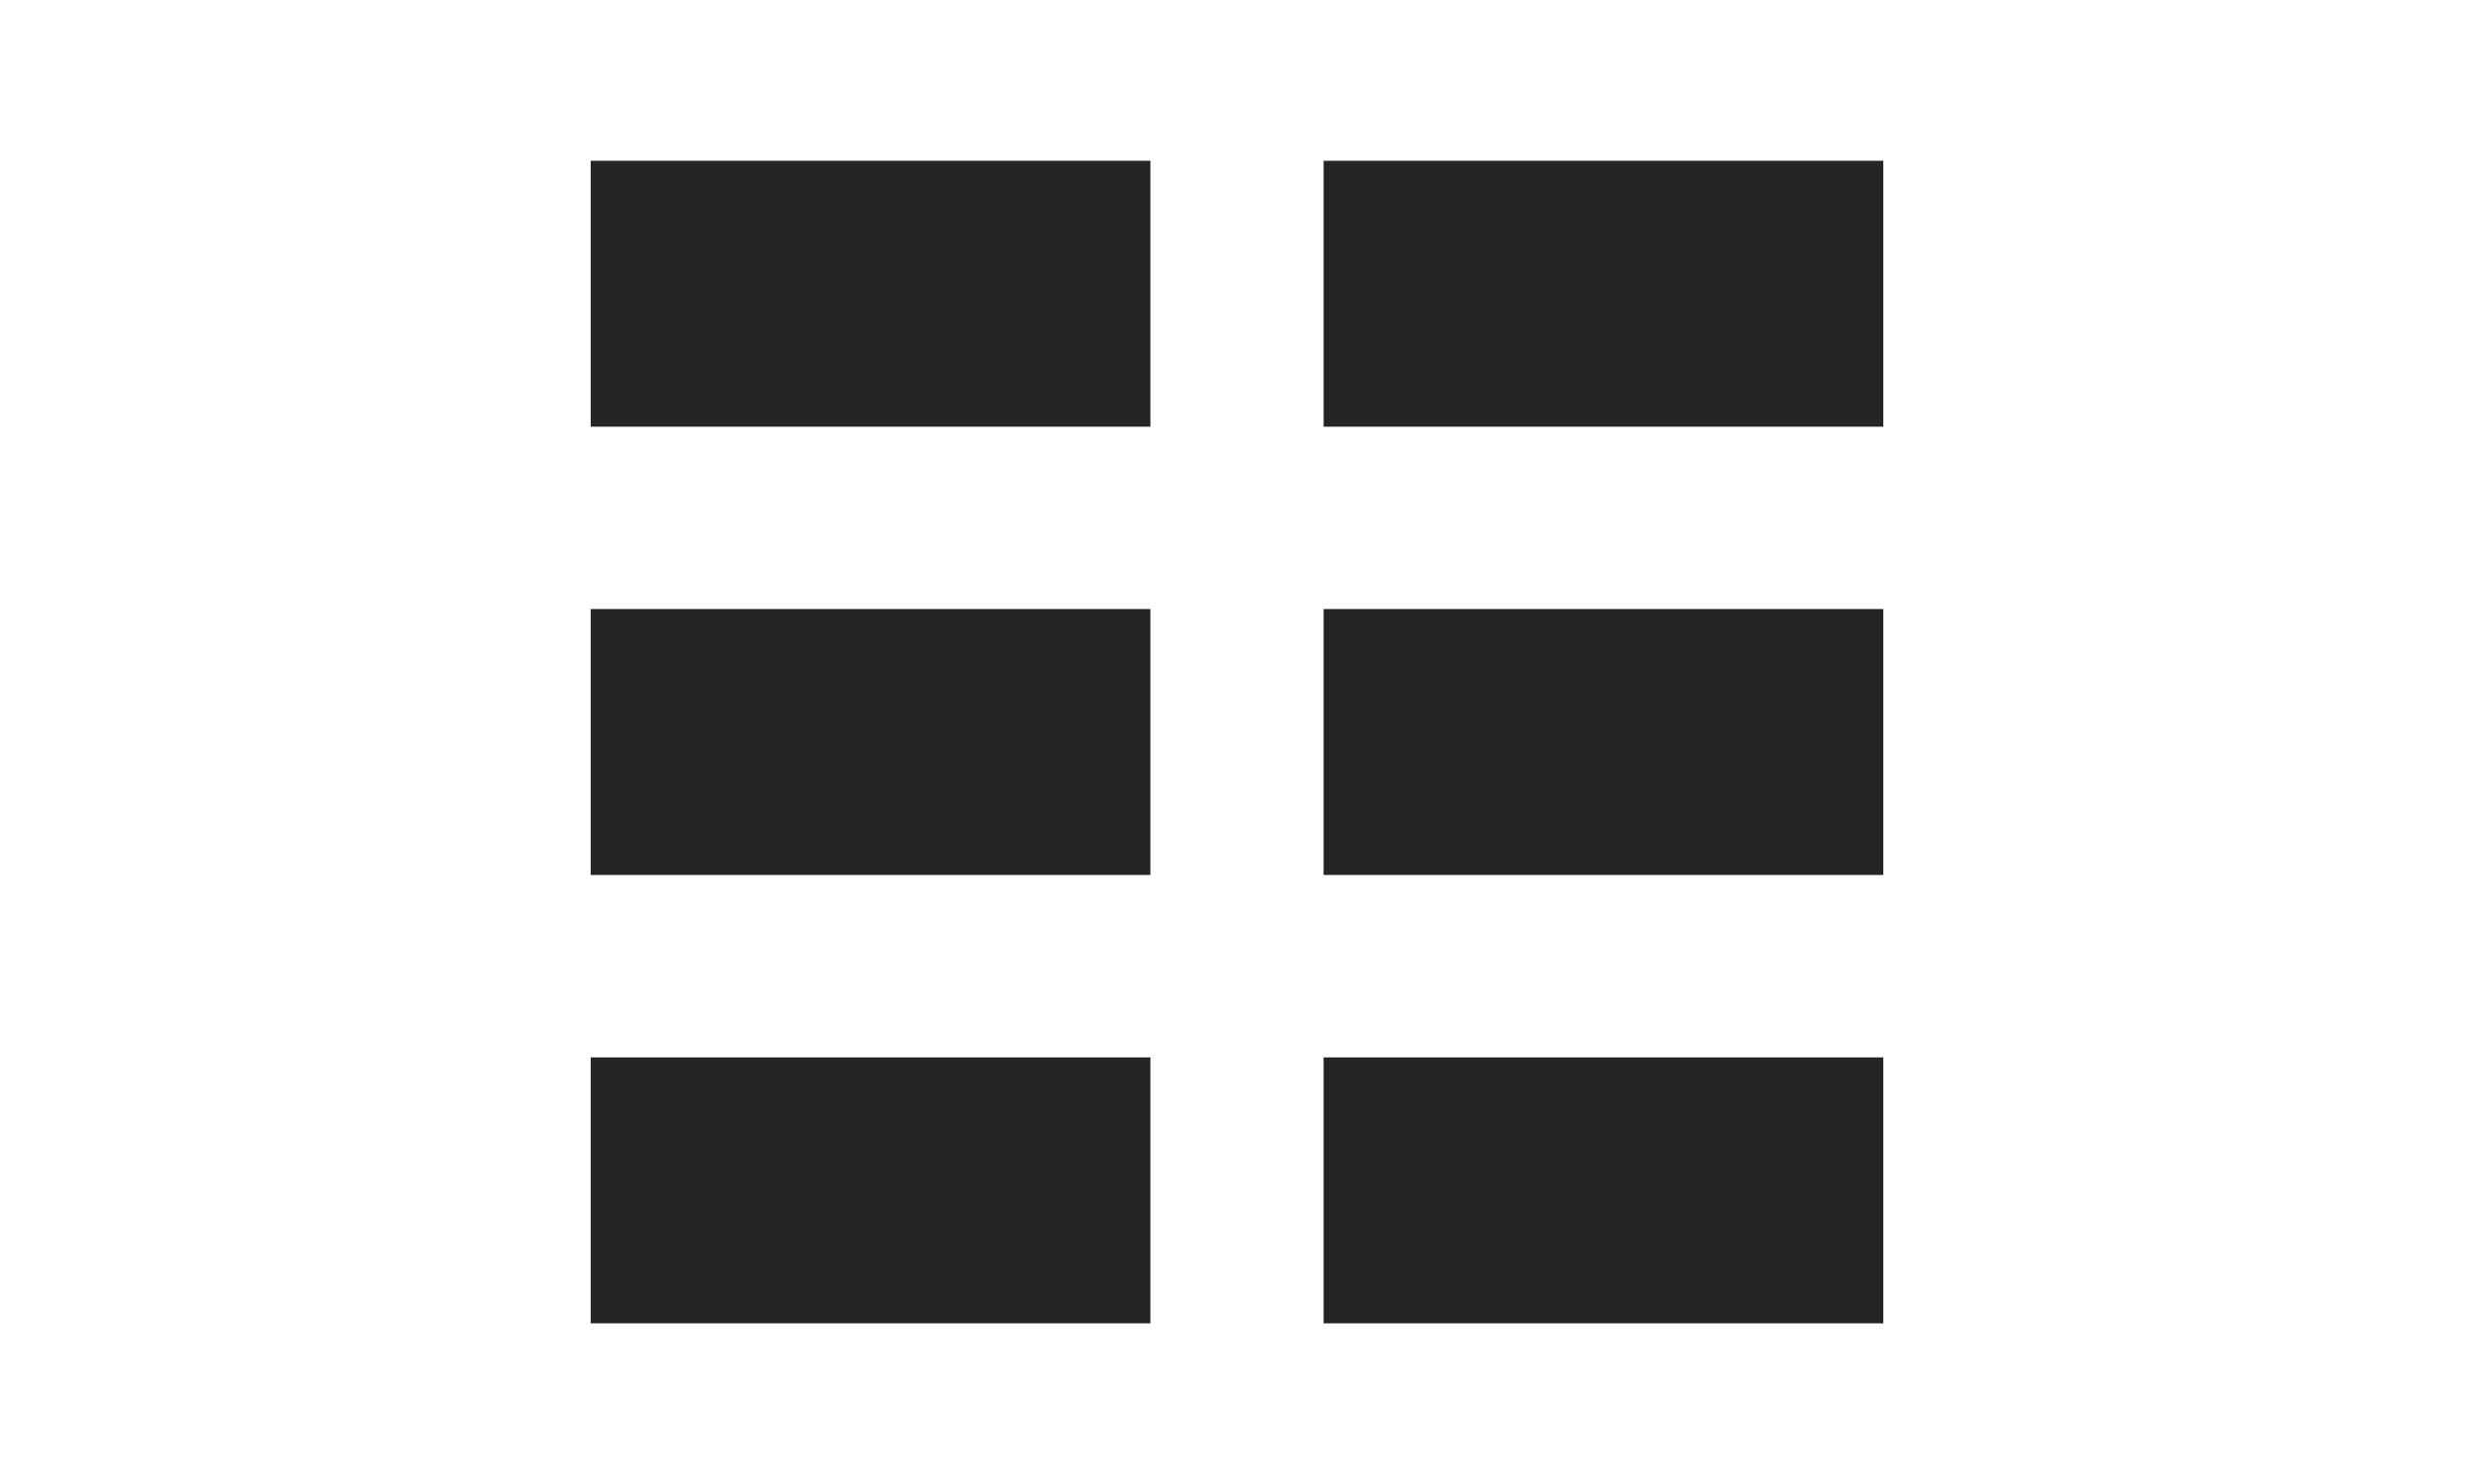
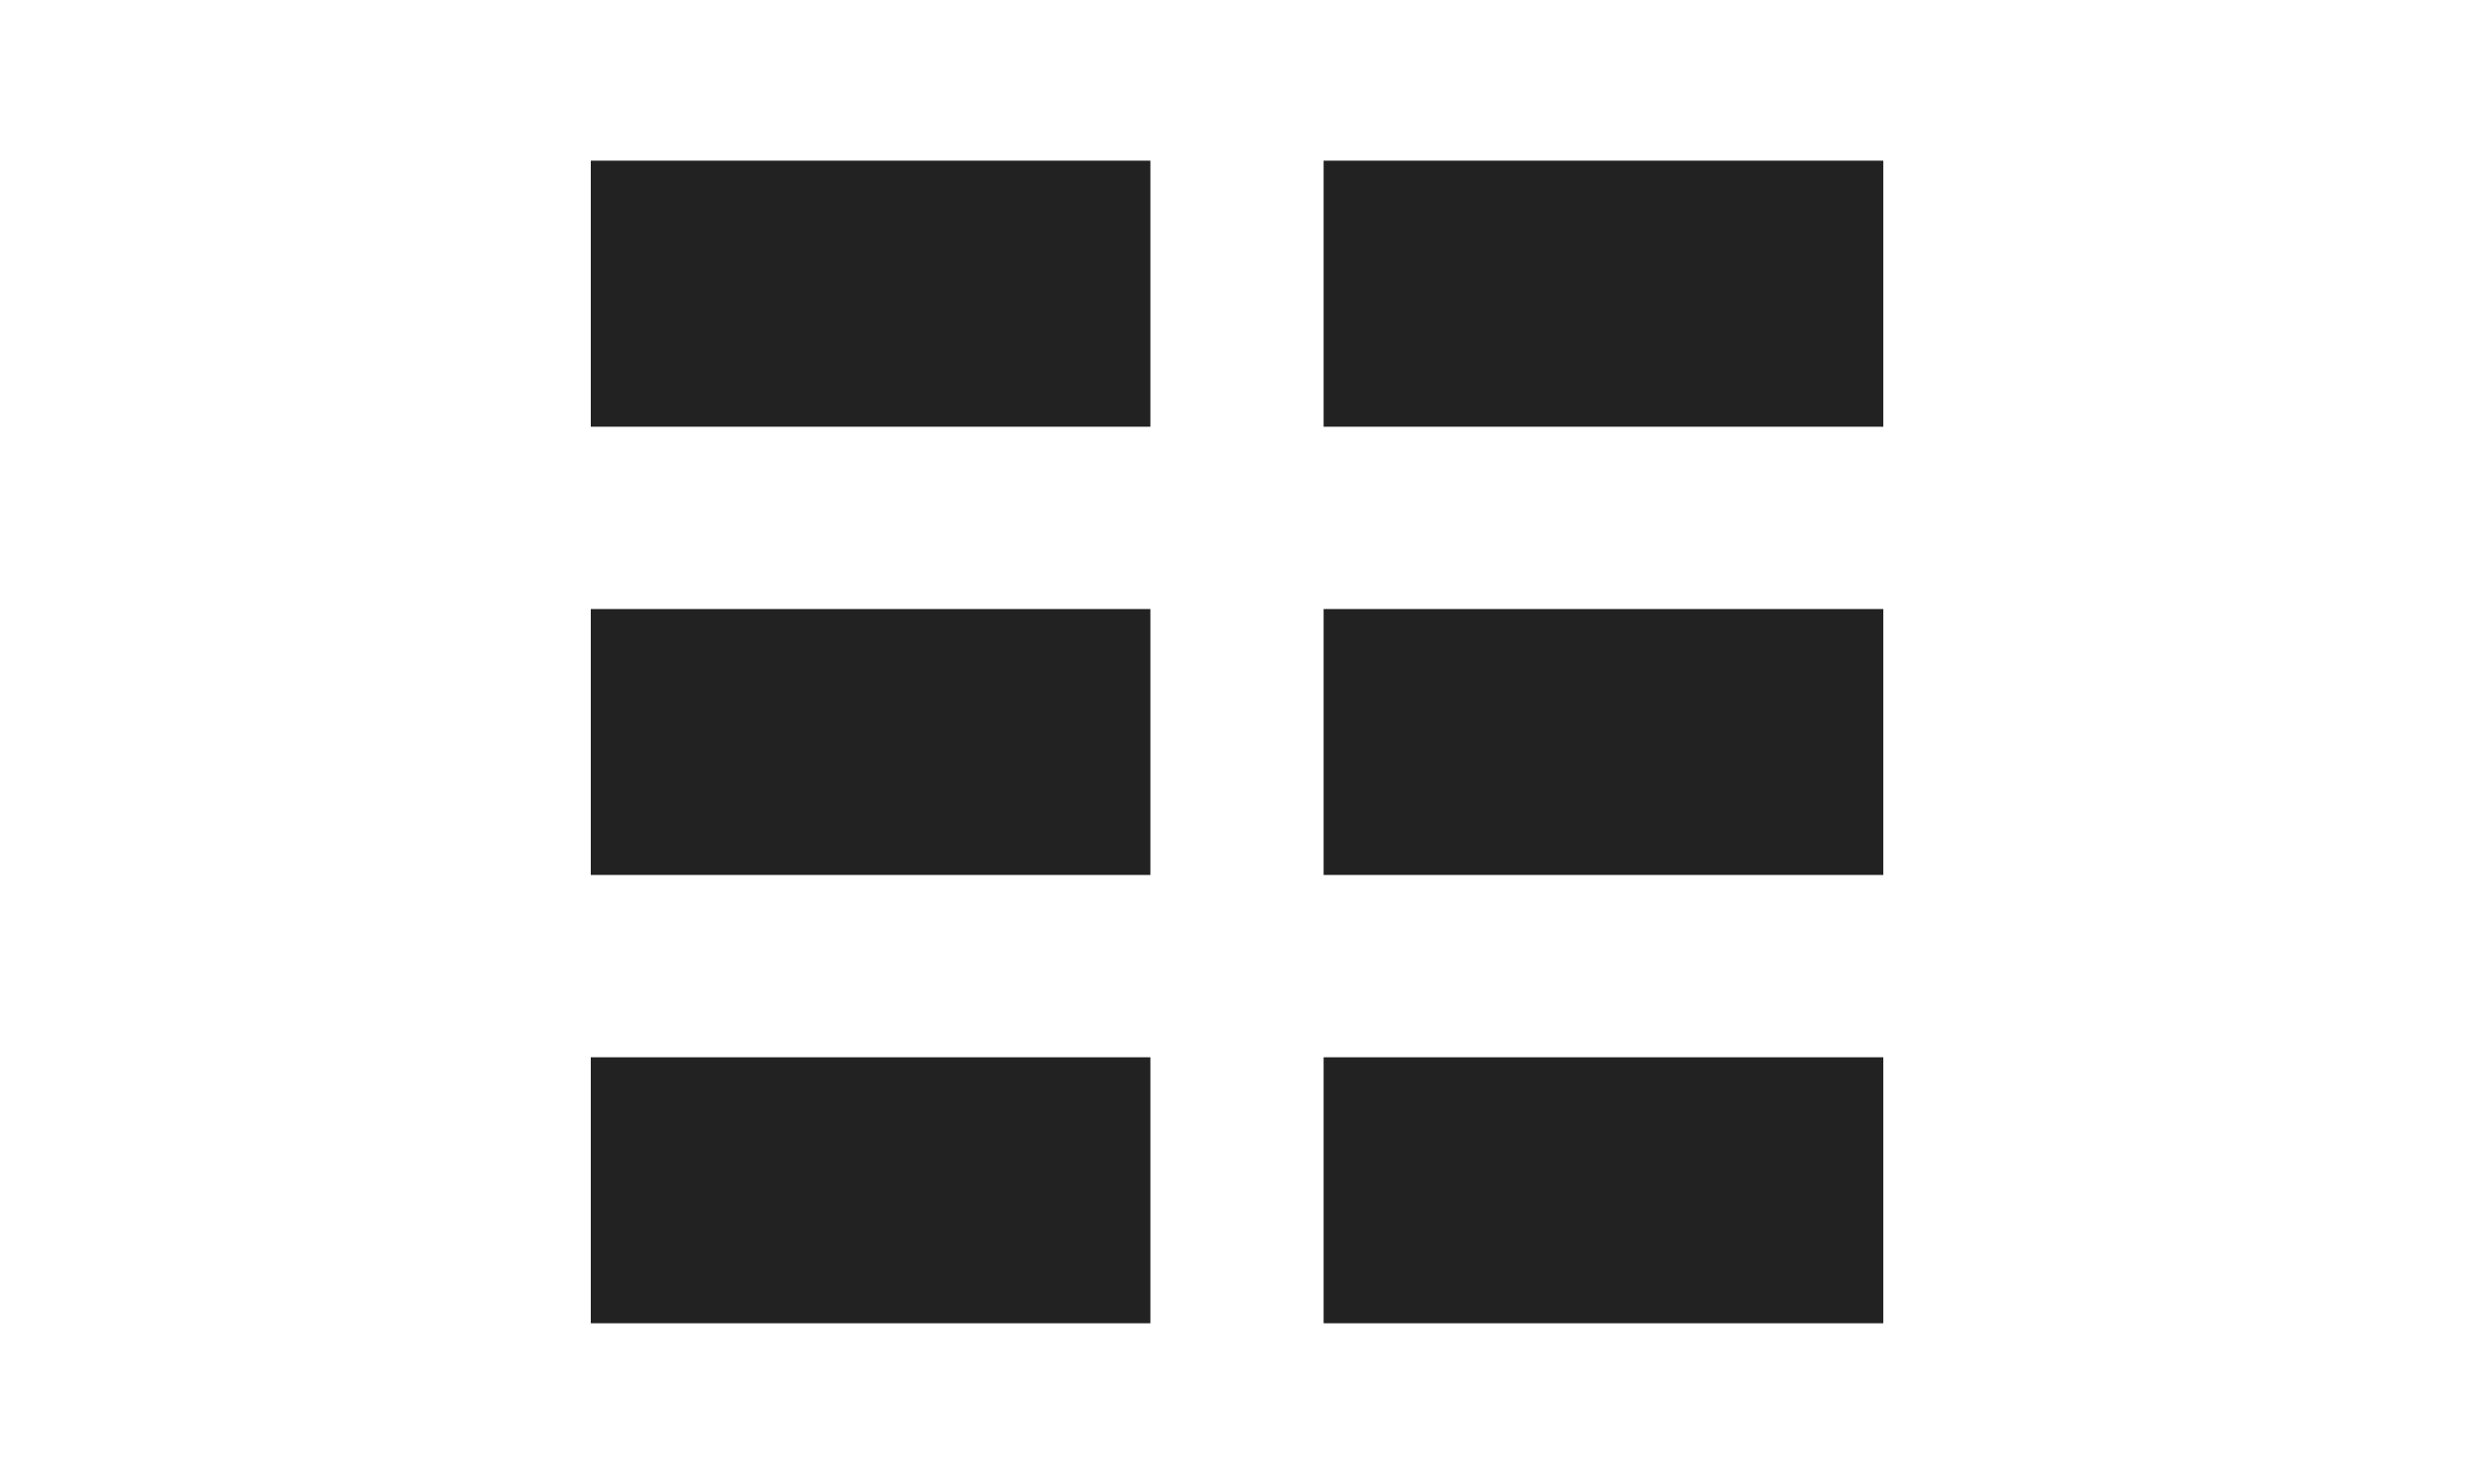
- <svg xmlns="http://www.w3.org/2000/svg" version="1.1" width="25" height="15" id="svg17805">
-   <defs id="defs17807" />
-   <g transform="translate(-159.6436,-100.308)" id="layer1">
-     <path d="m 5.969,1.625 0,2.688 5.656,0 0,-2.688 -5.656,0 z m 7.406,0 0,2.688 5.656,0 0,-2.688 -5.656,0 z" transform="translate(159.6436,100.308)" id="rect2996" style="fill:#252525;fill-opacity:1;stroke:none" />
-     <path d="m 5.969,6.156 0,2.688 5.656,0 0,-2.688 -5.656,0 z m 7.406,0 0,2.688 5.656,0 0,-2.688 -5.656,0 z" transform="translate(159.6436,100.308)" id="rect3766" style="fill:#252525;fill-opacity:1;stroke:none" />
-     <path d="m 5.969,10.688 0,2.688 5.656,0 0,-2.688 -5.656,0 z m 7.406,0 0,2.688 5.656,0 0,-2.688 -5.656,0 z" transform="translate(159.6436,100.308)" id="rect3768" style="fill:#252525;fill-opacity:1;stroke:none" />
+ <svg xmlns="http://www.w3.org/2000/svg" width="25" height="15" viewBox="0 0 25 15">
+   <g fill="#222">
+     <path d="M5.97 1.625v2.688h5.655V1.624H5.97zm7.405 0v2.688h5.656V1.624h-5.655zM5.97 6.156v2.688h5.655V6.156H5.97zm7.405 0v2.688h5.656V6.156h-5.655zM5.97 10.688v2.687h5.655v-2.688H5.97zm7.405 0v2.687h5.656v-2.688h-5.655z" />
  </g>
</svg>
